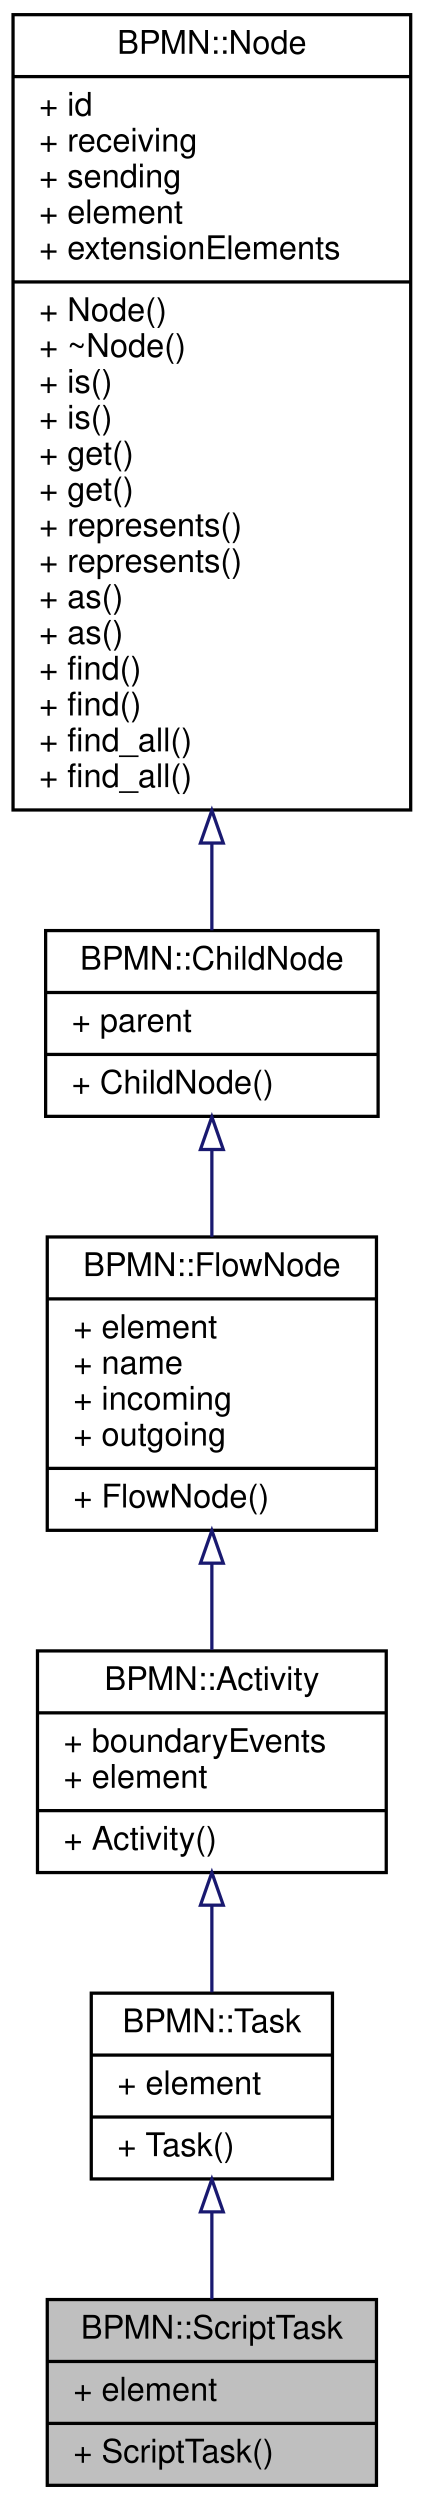
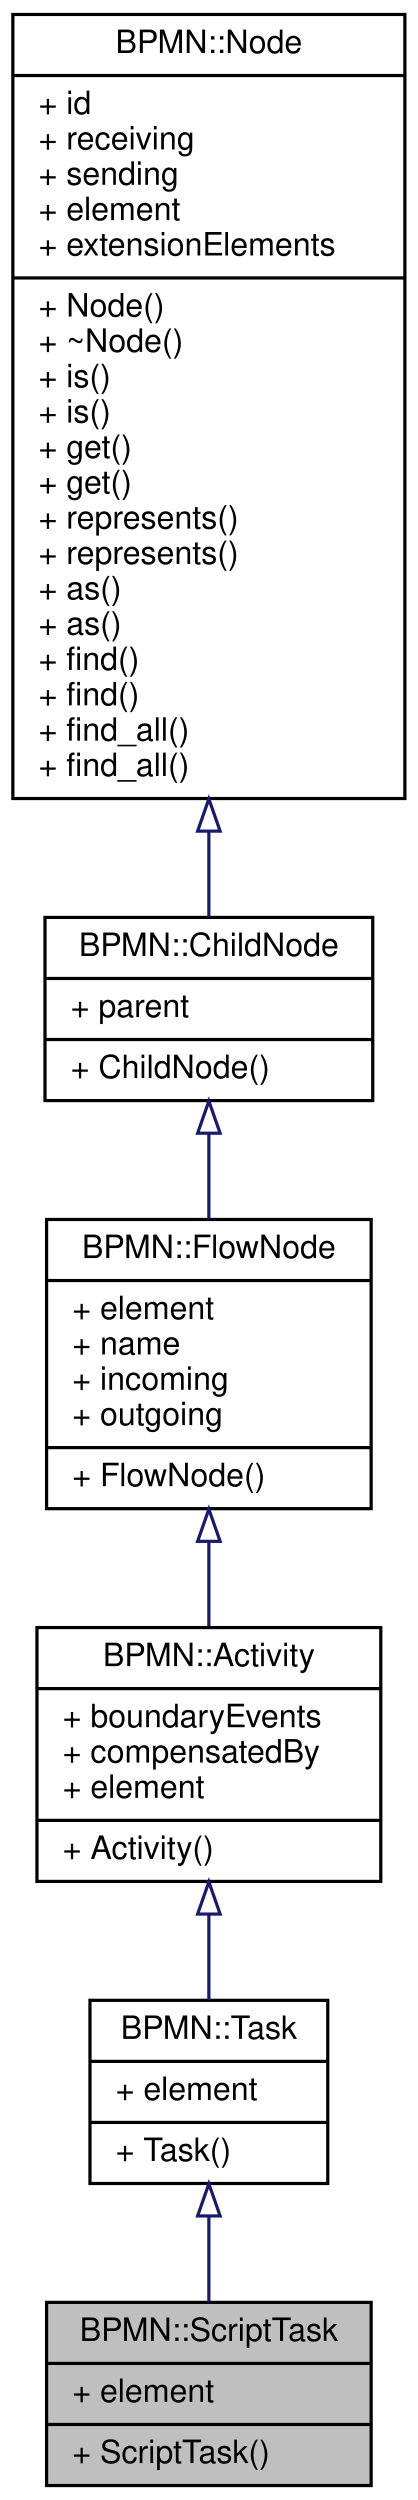
- <svg xmlns="http://www.w3.org/2000/svg" xmlns:xlink="http://www.w3.org/1999/xlink" width="130pt" height="767pt" viewBox="0.00 0.00 130.00 767.00">
-   <g id="graph0" class="graph" transform="scale(1 1) rotate(0) translate(4 763)">
+ <svg xmlns="http://www.w3.org/2000/svg" xmlns:xlink="http://www.w3.org/1999/xlink" width="130pt" height="778pt" viewBox="0.00 0.00 130.00 778.00">
+   <g id="graph0" class="graph" transform="scale(1 1) rotate(0) translate(4 774)">
    <g id="node1" class="node">
      <g id="a_node1">
        <a xlink:title=" ">
          <polygon fill="#bfbfbf" stroke="black" points="10.5,-0.5 10.5,-57.5 111.5,-57.5 111.5,-0.5 10.5,-0.5" />
          <text text-anchor="middle" x="61" y="-45.5" font-family="Helvetica,sans-Serif" font-size="10.00">BPMN::ScriptTask</text>
          <polyline fill="none" stroke="black" points="10.5,-38.5 111.5,-38.5 " />
          <text text-anchor="start" x="18.5" y="-26.5" font-family="Helvetica,sans-Serif" font-size="10.00">+ element</text>
          <polyline fill="none" stroke="black" points="10.5,-19.5 111.5,-19.5 " />
          <text text-anchor="start" x="18.5" y="-7.5" font-family="Helvetica,sans-Serif" font-size="10.00">+ ScriptTask()</text>
        </a>
      </g>
    </g>
    <g id="node2" class="node">
      <g id="a_node2">
        <a xlink:href="classBPMN_1_1Task.html" target="_top" xlink:title=" ">
          <polygon fill="none" stroke="black" points="24,-94.5 24,-151.5 98,-151.5 98,-94.5 24,-94.5" />
          <text text-anchor="middle" x="61" y="-139.5" font-family="Helvetica,sans-Serif" font-size="10.00">BPMN::Task</text>
          <polyline fill="none" stroke="black" points="24,-132.5 98,-132.5 " />
          <text text-anchor="start" x="32" y="-120.5" font-family="Helvetica,sans-Serif" font-size="10.00">+ element</text>
          <polyline fill="none" stroke="black" points="24,-113.5 98,-113.5 " />
          <text text-anchor="start" x="32" y="-101.5" font-family="Helvetica,sans-Serif" font-size="10.00">+ Task()</text>
        </a>
      </g>
    </g>
    <g id="edge1" class="edge">
      <path fill="none" stroke="midnightblue" d="M61,-84.21C61,-75.29 61,-65.95 61,-57.58" />
      <polygon fill="none" stroke="midnightblue" points="57.5,-84.4 61,-94.4 64.5,-84.4 57.5,-84.4" />
    </g>
    <g id="node3" class="node">
      <g id="a_node3">
        <a xlink:href="classBPMN_1_1Activity.html" target="_top" xlink:title=" ">
-           <polygon fill="none" stroke="black" points="7.5,-188.5 7.5,-256.5 114.5,-256.5 114.5,-188.5 7.5,-188.5" />
-           <text text-anchor="middle" x="61" y="-244.5" font-family="Helvetica,sans-Serif" font-size="10.00">BPMN::Activity</text>
-           <polyline fill="none" stroke="black" points="7.5,-237.5 114.5,-237.5 " />
-           <text text-anchor="start" x="15.5" y="-225.5" font-family="Helvetica,sans-Serif" font-size="10.00">+ boundaryEvents</text>
+           <polygon fill="none" stroke="black" points="7.5,-188.5 7.5,-267.5 114.5,-267.5 114.5,-188.5 7.5,-188.5" />
+           <text text-anchor="middle" x="61" y="-255.5" font-family="Helvetica,sans-Serif" font-size="10.00">BPMN::Activity</text>
+           <polyline fill="none" stroke="black" points="7.5,-248.5 114.5,-248.5 " />
+           <text text-anchor="start" x="15.5" y="-236.5" font-family="Helvetica,sans-Serif" font-size="10.00">+ boundaryEvents</text>
+           <text text-anchor="start" x="15.5" y="-225.5" font-family="Helvetica,sans-Serif" font-size="10.00">+ compensatedBy</text>
          <text text-anchor="start" x="15.5" y="-214.5" font-family="Helvetica,sans-Serif" font-size="10.00">+ element</text>
          <polyline fill="none" stroke="black" points="7.5,-207.5 114.5,-207.5 " />
          <text text-anchor="start" x="15.5" y="-195.5" font-family="Helvetica,sans-Serif" font-size="10.00">+ Activity()</text>
        </a>
      </g>
    </g>
    <g id="edge2" class="edge">
-       <path fill="none" stroke="midnightblue" d="M61,-178.45C61,-169.4 61,-160.09 61,-151.78" />
-       <polygon fill="none" stroke="midnightblue" points="57.5,-178.49 61,-188.49 64.5,-178.49 57.5,-178.49" />
+       <path fill="none" stroke="midnightblue" d="M61,-178.16C61,-169.04 61,-159.81 61,-151.61" />
+       <polygon fill="none" stroke="midnightblue" points="57.5,-178.35 61,-188.35 64.5,-178.35 57.5,-178.35" />
    </g>
    <g id="node4" class="node">
      <g id="a_node4">
        <a xlink:href="classBPMN_1_1FlowNode.html" target="_top" xlink:title="Base class for BPMN elements that may contain incoming and outgoing SequenceFlow elements.">
-           <polygon fill="none" stroke="black" points="10.5,-293.5 10.5,-383.5 111.5,-383.5 111.5,-293.5 10.5,-293.5" />
-           <text text-anchor="middle" x="61" y="-371.5" font-family="Helvetica,sans-Serif" font-size="10.00">BPMN::FlowNode</text>
-           <polyline fill="none" stroke="black" points="10.5,-364.5 111.5,-364.5 " />
-           <text text-anchor="start" x="18.5" y="-352.5" font-family="Helvetica,sans-Serif" font-size="10.00">+ element</text>
-           <text text-anchor="start" x="18.5" y="-341.5" font-family="Helvetica,sans-Serif" font-size="10.00">+ name</text>
-           <text text-anchor="start" x="18.5" y="-330.5" font-family="Helvetica,sans-Serif" font-size="10.00">+ incoming</text>
-           <text text-anchor="start" x="18.5" y="-319.5" font-family="Helvetica,sans-Serif" font-size="10.00">+ outgoing</text>
-           <polyline fill="none" stroke="black" points="10.5,-312.5 111.5,-312.5 " />
-           <text text-anchor="start" x="18.5" y="-300.5" font-family="Helvetica,sans-Serif" font-size="10.00">+ FlowNode()</text>
+           <polygon fill="none" stroke="black" points="10.5,-304.5 10.5,-394.5 111.5,-394.5 111.5,-304.5 10.5,-304.5" />
+           <text text-anchor="middle" x="61" y="-382.5" font-family="Helvetica,sans-Serif" font-size="10.00">BPMN::FlowNode</text>
+           <polyline fill="none" stroke="black" points="10.5,-375.5 111.5,-375.5 " />
+           <text text-anchor="start" x="18.5" y="-363.5" font-family="Helvetica,sans-Serif" font-size="10.00">+ element</text>
+           <text text-anchor="start" x="18.5" y="-352.5" font-family="Helvetica,sans-Serif" font-size="10.00">+ name</text>
+           <text text-anchor="start" x="18.5" y="-341.5" font-family="Helvetica,sans-Serif" font-size="10.00">+ incoming</text>
+           <text text-anchor="start" x="18.5" y="-330.5" font-family="Helvetica,sans-Serif" font-size="10.00">+ outgoing</text>
+           <polyline fill="none" stroke="black" points="10.5,-323.5 111.5,-323.5 " />
+           <text text-anchor="start" x="18.5" y="-311.5" font-family="Helvetica,sans-Serif" font-size="10.00">+ FlowNode()</text>
        </a>
      </g>
    </g>
    <g id="edge3" class="edge">
-       <path fill="none" stroke="midnightblue" d="M61,-283.32C61,-274.28 61,-265.16 61,-256.85" />
-       <polygon fill="none" stroke="midnightblue" points="57.5,-283.42 61,-293.42 64.5,-283.42 57.5,-283.42" />
+       <path fill="none" stroke="midnightblue" d="M61,-294.08C61,-285.23 61,-276.23 61,-267.86" />
+       <polygon fill="none" stroke="midnightblue" points="57.5,-294.34 61,-304.34 64.5,-294.34 57.5,-294.34" />
    </g>
    <g id="node5" class="node">
      <g id="a_node5">
        <a xlink:href="classBPMN_1_1ChildNode.html" target="_top" xlink:title="Base class for BPMN elements within a Scope.">
-           <polygon fill="none" stroke="black" points="10,-420.5 10,-477.5 112,-477.5 112,-420.5 10,-420.5" />
-           <text text-anchor="middle" x="61" y="-465.5" font-family="Helvetica,sans-Serif" font-size="10.00">BPMN::ChildNode</text>
-           <polyline fill="none" stroke="black" points="10,-458.5 112,-458.5 " />
-           <text text-anchor="start" x="18" y="-446.5" font-family="Helvetica,sans-Serif" font-size="10.00">+ parent</text>
-           <polyline fill="none" stroke="black" points="10,-439.5 112,-439.5 " />
-           <text text-anchor="start" x="18" y="-427.5" font-family="Helvetica,sans-Serif" font-size="10.00">+ ChildNode()</text>
+           <polygon fill="none" stroke="black" points="10,-431.5 10,-488.5 112,-488.5 112,-431.5 10,-431.5" />
+           <text text-anchor="middle" x="61" y="-476.5" font-family="Helvetica,sans-Serif" font-size="10.00">BPMN::ChildNode</text>
+           <polyline fill="none" stroke="black" points="10,-469.5 112,-469.5 " />
+           <text text-anchor="start" x="18" y="-457.5" font-family="Helvetica,sans-Serif" font-size="10.00">+ parent</text>
+           <polyline fill="none" stroke="black" points="10,-450.5 112,-450.5 " />
+           <text text-anchor="start" x="18" y="-438.5" font-family="Helvetica,sans-Serif" font-size="10.00">+ ChildNode()</text>
        </a>
      </g>
    </g>
    <g id="edge4" class="edge">
-       <path fill="none" stroke="midnightblue" d="M61,-410.21C61,-401.61 61,-392.39 61,-383.55" />
-       <polygon fill="none" stroke="midnightblue" points="57.5,-410.34 61,-420.34 64.5,-410.34 57.5,-410.34" />
+       <path fill="none" stroke="midnightblue" d="M61,-421.21C61,-412.61 61,-403.39 61,-394.55" />
+       <polygon fill="none" stroke="midnightblue" points="57.5,-421.34 61,-431.34 64.5,-421.34 57.5,-421.34" />
    </g>
    <g id="node6" class="node">
      <g id="a_node6">
        <a xlink:href="classBPMN_1_1Node.html" target="_top" xlink:title="Base class for all elements in a BPMN model.">
-           <polygon fill="none" stroke="black" points="0,-514.5 0,-758.5 122,-758.5 122,-514.5 0,-514.5" />
-           <text text-anchor="middle" x="61" y="-746.5" font-family="Helvetica,sans-Serif" font-size="10.00">BPMN::Node</text>
-           <polyline fill="none" stroke="black" points="0,-739.5 122,-739.5 " />
-           <text text-anchor="start" x="8" y="-727.5" font-family="Helvetica,sans-Serif" font-size="10.00">+ id</text>
-           <text text-anchor="start" x="8" y="-716.5" font-family="Helvetica,sans-Serif" font-size="10.00">+ receiving</text>
-           <text text-anchor="start" x="8" y="-705.5" font-family="Helvetica,sans-Serif" font-size="10.00">+ sending</text>
-           <text text-anchor="start" x="8" y="-694.5" font-family="Helvetica,sans-Serif" font-size="10.00">+ element</text>
-           <text text-anchor="start" x="8" y="-683.5" font-family="Helvetica,sans-Serif" font-size="10.00">+ extensionElements</text>
-           <polyline fill="none" stroke="black" points="0,-676.5 122,-676.5 " />
-           <text text-anchor="start" x="8" y="-664.5" font-family="Helvetica,sans-Serif" font-size="10.00">+ Node()</text>
-           <text text-anchor="start" x="8" y="-653.5" font-family="Helvetica,sans-Serif" font-size="10.00">+ ~Node()</text>
+           <polygon fill="none" stroke="black" points="0,-525.5 0,-769.5 122,-769.5 122,-525.5 0,-525.5" />
+           <text text-anchor="middle" x="61" y="-757.5" font-family="Helvetica,sans-Serif" font-size="10.00">BPMN::Node</text>
+           <polyline fill="none" stroke="black" points="0,-750.5 122,-750.5 " />
+           <text text-anchor="start" x="8" y="-738.5" font-family="Helvetica,sans-Serif" font-size="10.00">+ id</text>
+           <text text-anchor="start" x="8" y="-727.5" font-family="Helvetica,sans-Serif" font-size="10.00">+ receiving</text>
+           <text text-anchor="start" x="8" y="-716.5" font-family="Helvetica,sans-Serif" font-size="10.00">+ sending</text>
+           <text text-anchor="start" x="8" y="-705.5" font-family="Helvetica,sans-Serif" font-size="10.00">+ element</text>
+           <text text-anchor="start" x="8" y="-694.5" font-family="Helvetica,sans-Serif" font-size="10.00">+ extensionElements</text>
+           <polyline fill="none" stroke="black" points="0,-687.5 122,-687.5 " />
+           <text text-anchor="start" x="8" y="-675.5" font-family="Helvetica,sans-Serif" font-size="10.00">+ Node()</text>
+           <text text-anchor="start" x="8" y="-664.5" font-family="Helvetica,sans-Serif" font-size="10.00">+ ~Node()</text>
+           <text text-anchor="start" x="8" y="-653.5" font-family="Helvetica,sans-Serif" font-size="10.00">+ is()</text>
          <text text-anchor="start" x="8" y="-642.5" font-family="Helvetica,sans-Serif" font-size="10.00">+ is()</text>
-           <text text-anchor="start" x="8" y="-631.5" font-family="Helvetica,sans-Serif" font-size="10.00">+ is()</text>
+           <text text-anchor="start" x="8" y="-631.5" font-family="Helvetica,sans-Serif" font-size="10.00">+ get()</text>
          <text text-anchor="start" x="8" y="-620.5" font-family="Helvetica,sans-Serif" font-size="10.00">+ get()</text>
-           <text text-anchor="start" x="8" y="-609.5" font-family="Helvetica,sans-Serif" font-size="10.00">+ get()</text>
+           <text text-anchor="start" x="8" y="-609.5" font-family="Helvetica,sans-Serif" font-size="10.00">+ represents()</text>
          <text text-anchor="start" x="8" y="-598.5" font-family="Helvetica,sans-Serif" font-size="10.00">+ represents()</text>
-           <text text-anchor="start" x="8" y="-587.5" font-family="Helvetica,sans-Serif" font-size="10.00">+ represents()</text>
+           <text text-anchor="start" x="8" y="-587.5" font-family="Helvetica,sans-Serif" font-size="10.00">+ as()</text>
          <text text-anchor="start" x="8" y="-576.5" font-family="Helvetica,sans-Serif" font-size="10.00">+ as()</text>
-           <text text-anchor="start" x="8" y="-565.5" font-family="Helvetica,sans-Serif" font-size="10.00">+ as()</text>
+           <text text-anchor="start" x="8" y="-565.5" font-family="Helvetica,sans-Serif" font-size="10.00">+ find()</text>
          <text text-anchor="start" x="8" y="-554.5" font-family="Helvetica,sans-Serif" font-size="10.00">+ find()</text>
-           <text text-anchor="start" x="8" y="-543.5" font-family="Helvetica,sans-Serif" font-size="10.00">+ find()</text>
+           <text text-anchor="start" x="8" y="-543.5" font-family="Helvetica,sans-Serif" font-size="10.00">+ find_all()</text>
          <text text-anchor="start" x="8" y="-532.5" font-family="Helvetica,sans-Serif" font-size="10.00">+ find_all()</text>
-           <text text-anchor="start" x="8" y="-521.5" font-family="Helvetica,sans-Serif" font-size="10.00">+ find_all()</text>
        </a>
      </g>
    </g>
    <g id="edge5" class="edge">
-       <path fill="none" stroke="midnightblue" d="M61,-504.34C61,-494.53 61,-485.42 61,-477.57" />
-       <polygon fill="none" stroke="midnightblue" points="57.5,-504.36 61,-514.36 64.5,-504.36 57.5,-504.36" />
+       <path fill="none" stroke="midnightblue" d="M61,-515.34C61,-505.53 61,-496.42 61,-488.57" />
+       <polygon fill="none" stroke="midnightblue" points="57.5,-515.36 61,-525.36 64.5,-515.36 57.5,-515.36" />
    </g>
  </g>
</svg>
